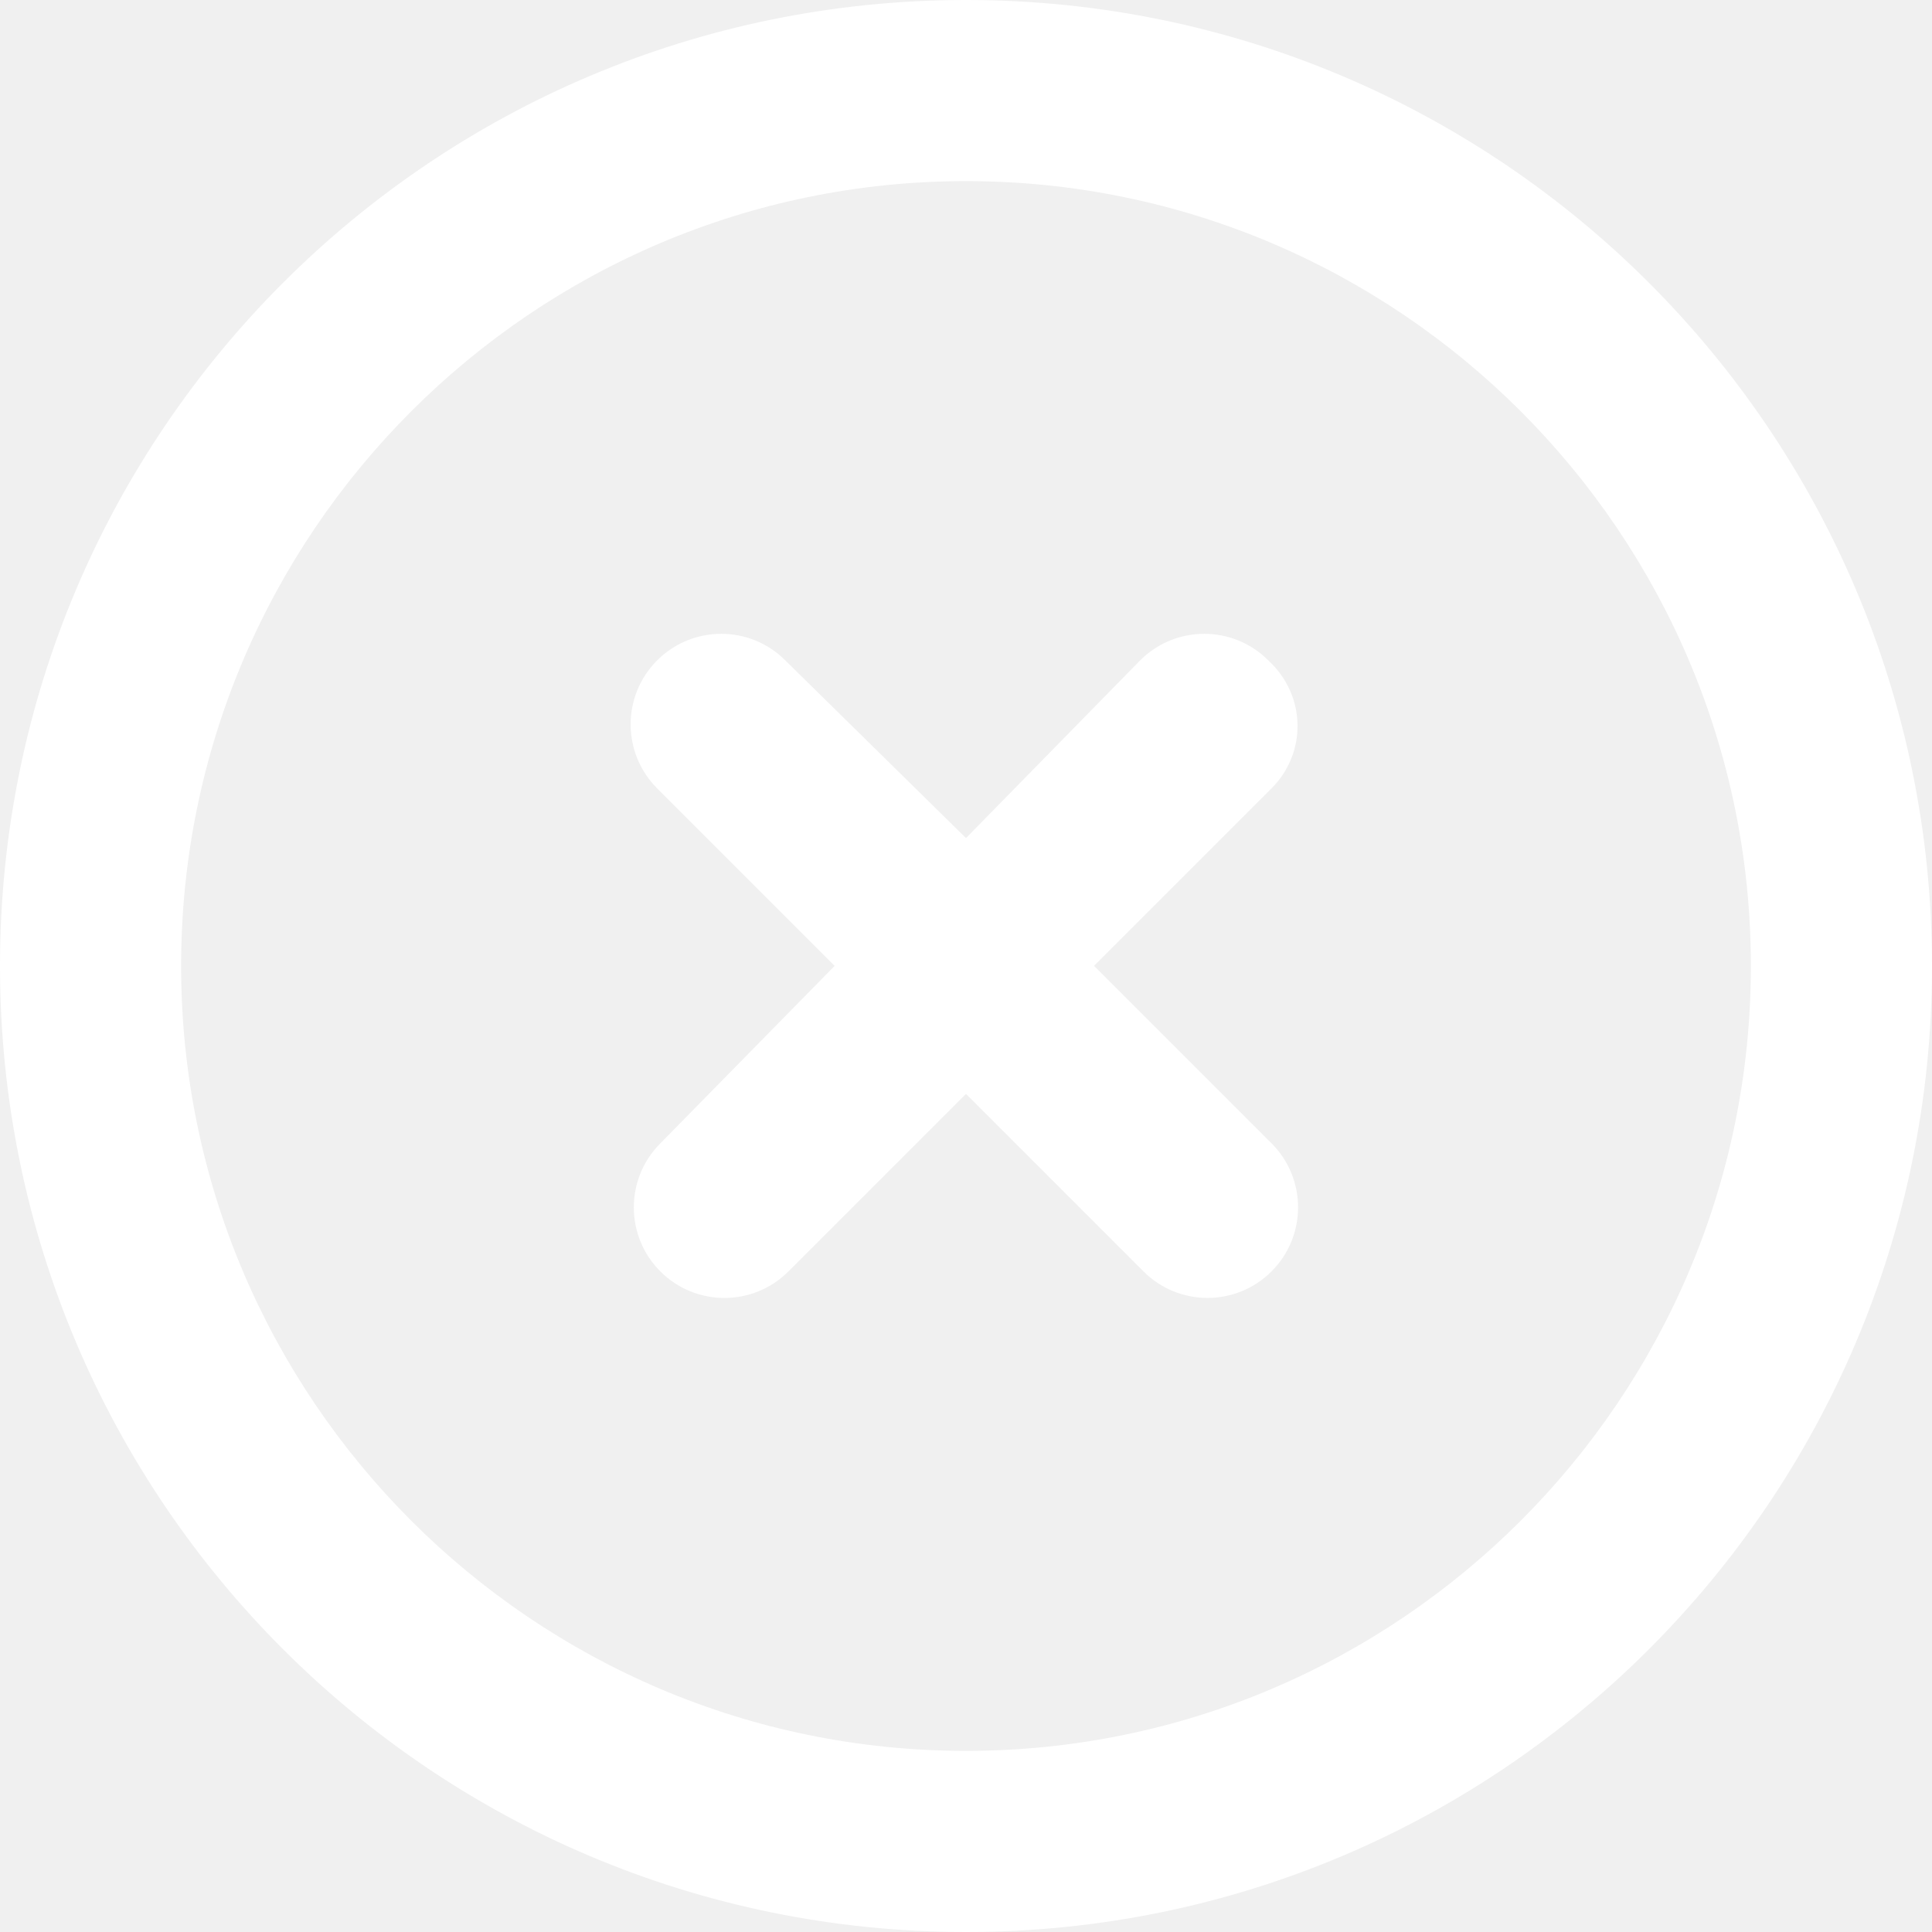
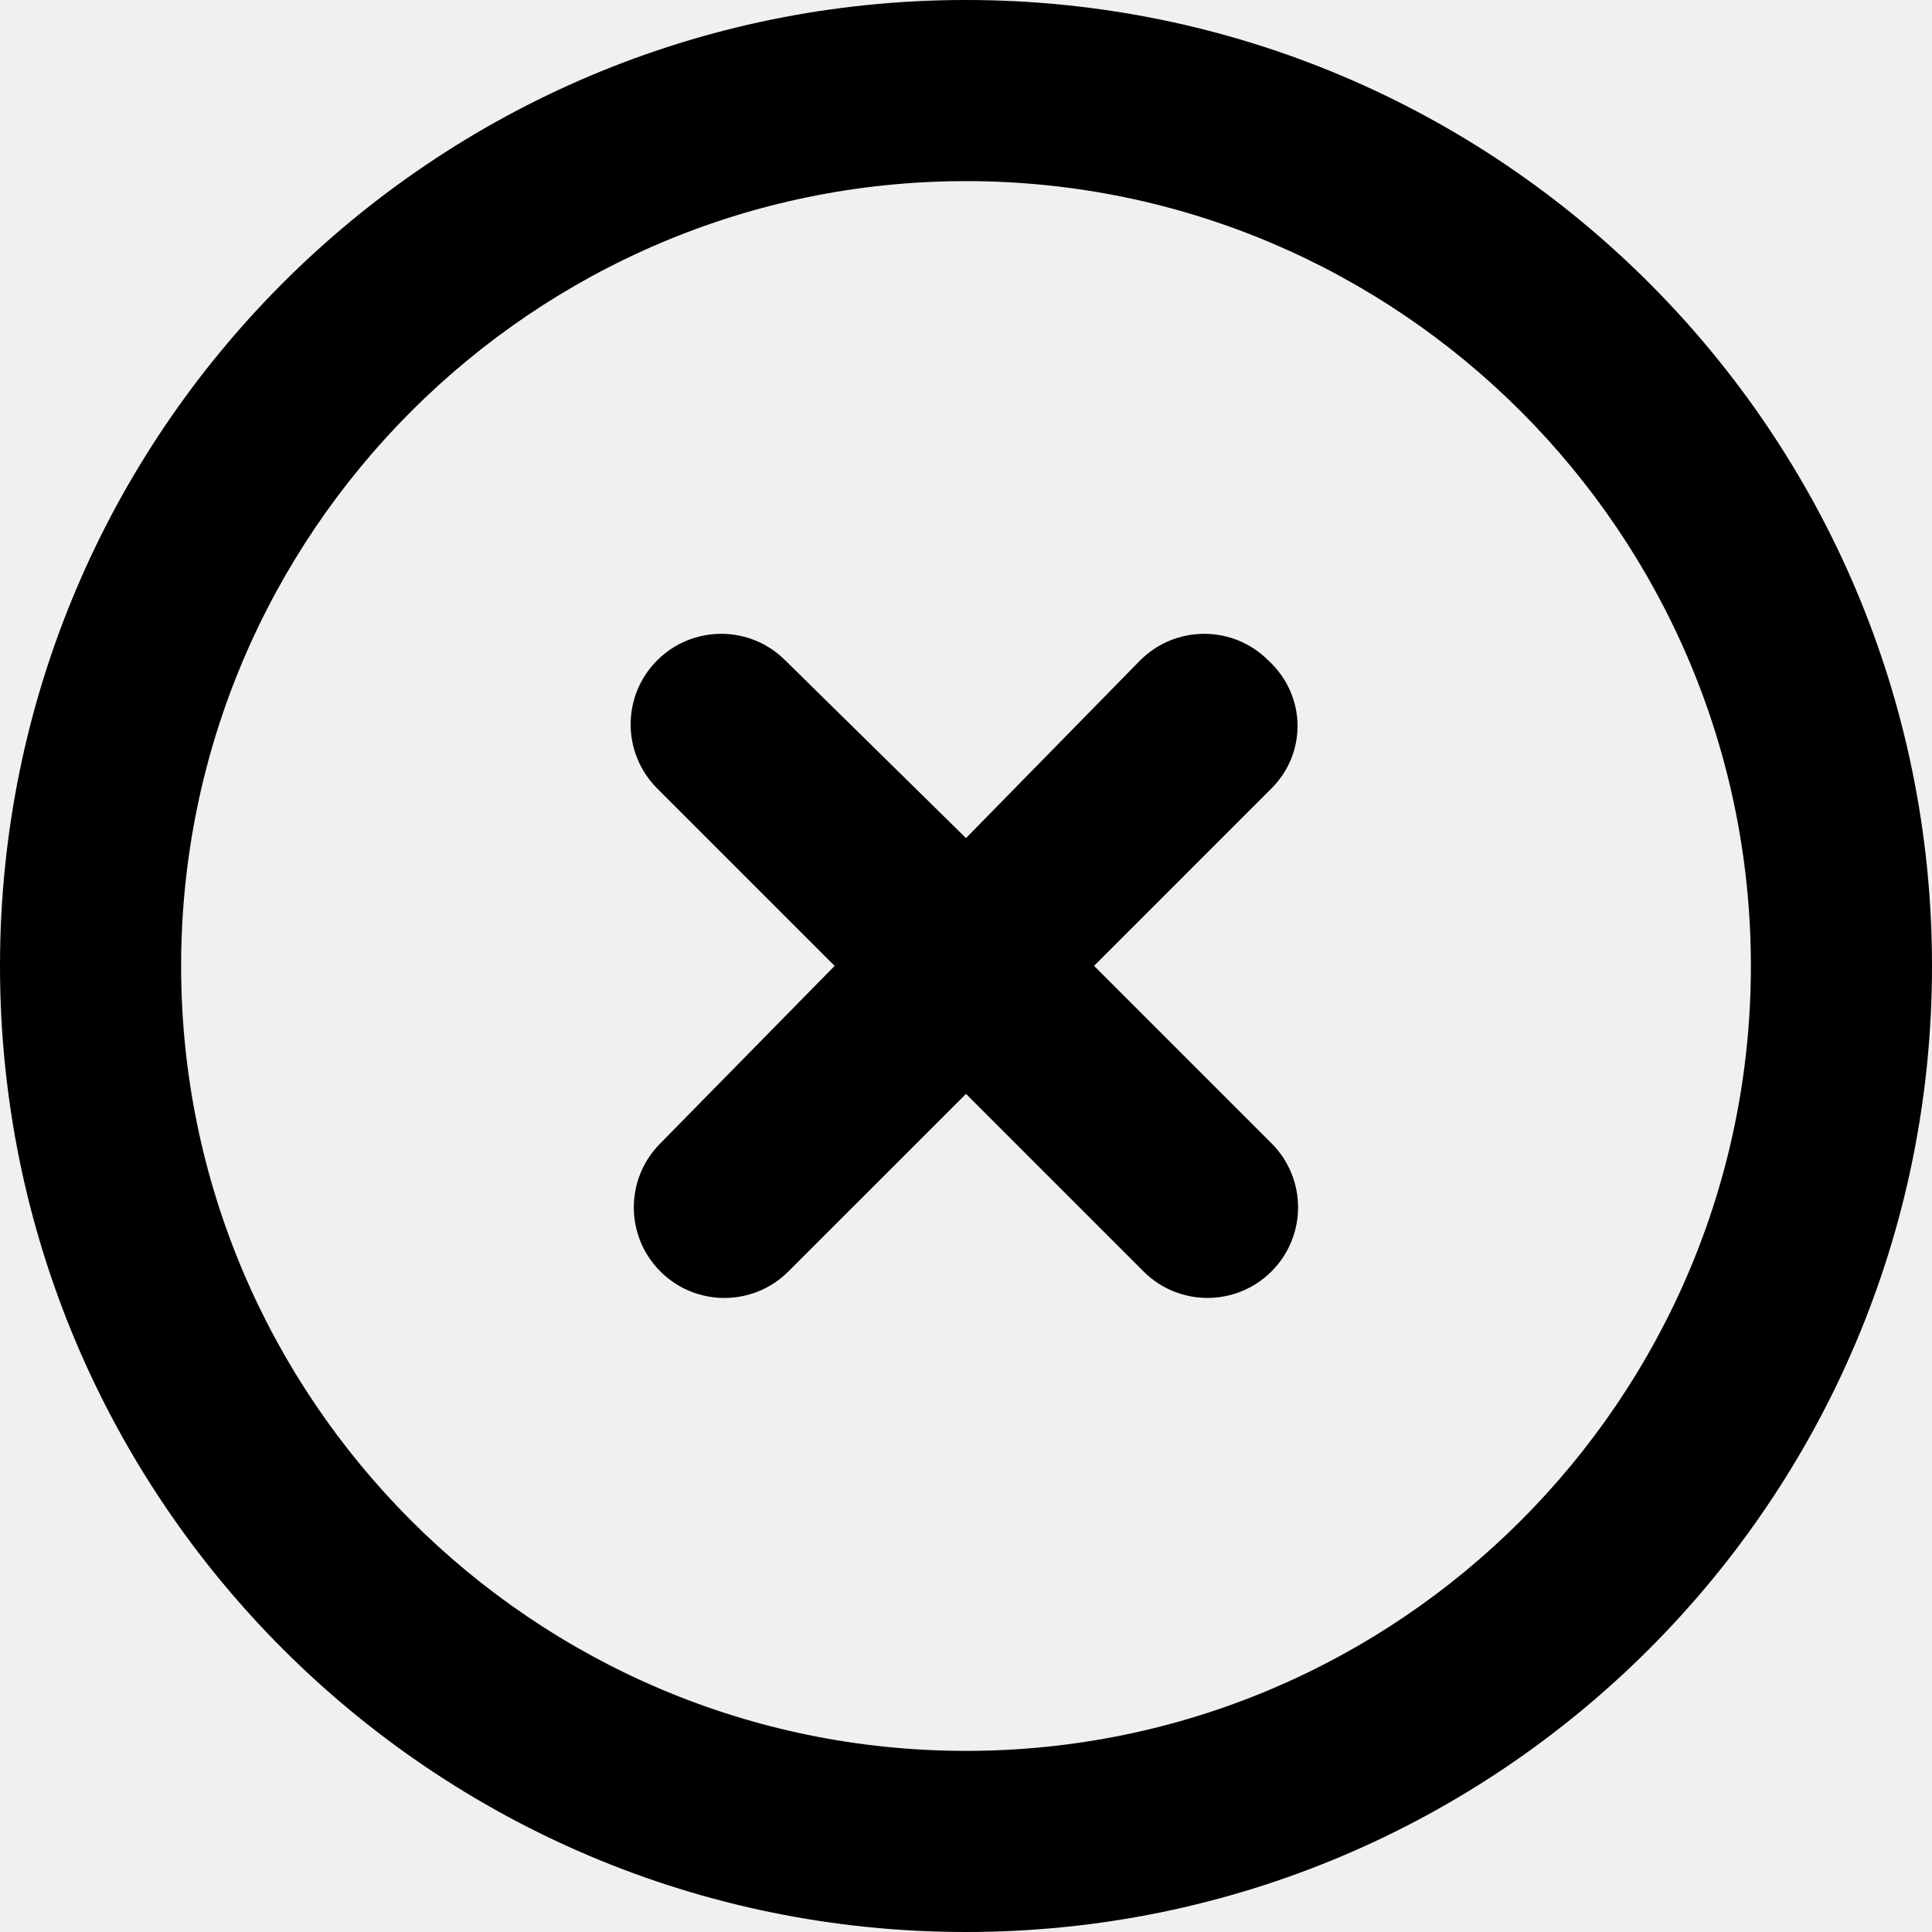
<svg xmlns="http://www.w3.org/2000/svg" aria-hidden="true" focusable="false" data-prefix="far" data-icon="circle-xmark" class="svg-inline--fa fa-circle-xmark" role="img" viewBox="0 0 512 512">
-   <path fill="white" d="M336.1 175c-9.375-9.375-24.56-9.375-33.94 0L256 222.1L208.1 175c-9.375-9.375-24.56-9.375-33.94 0s-9.375 24.56 0 33.94l47.03 47.03L175 303c-9.375 9.375-9.375 24.56 0 33.94c9.373 9.373 24.56 9.381 33.94 0L256 289.9l47.03 47.03c9.373 9.373 24.56 9.381 33.94 0c9.375-9.375 9.375-24.56 0-33.94l-47.03-47.03l47.03-47.03C346.3 199.6 346.3 184.4 336.1 175zM256 0C114.6 0 0 114.6 0 256s114.6 256 256 256S512 397.4 512 256S397.4 0 256 0zM256 464c-114.7 0-208-93.31-208-208S141.3 48 256 48s208 93.31 208 208S370.7 464 256 464z" />
+   <path fill="black" d="M336.1 175c-9.375-9.375-24.56-9.375-33.94 0L256 222.1L208.1 175c-9.375-9.375-24.56-9.375-33.94 0s-9.375 24.56 0 33.94l47.03 47.03L175 303c-9.375 9.375-9.375 24.56 0 33.94c9.373 9.373 24.56 9.381 33.94 0L256 289.9l47.03 47.03c9.373 9.373 24.56 9.381 33.94 0c9.375-9.375 9.375-24.56 0-33.94l-47.03-47.03l47.03-47.03C346.3 199.6 346.3 184.4 336.1 175zM256 0C114.6 0 0 114.6 0 256s114.6 256 256 256S512 397.4 512 256S397.4 0 256 0zM256 464c-114.7 0-208-93.31-208-208S141.3 48 256 48s208 93.31 208 208S370.7 464 256 464z" />
</svg>
